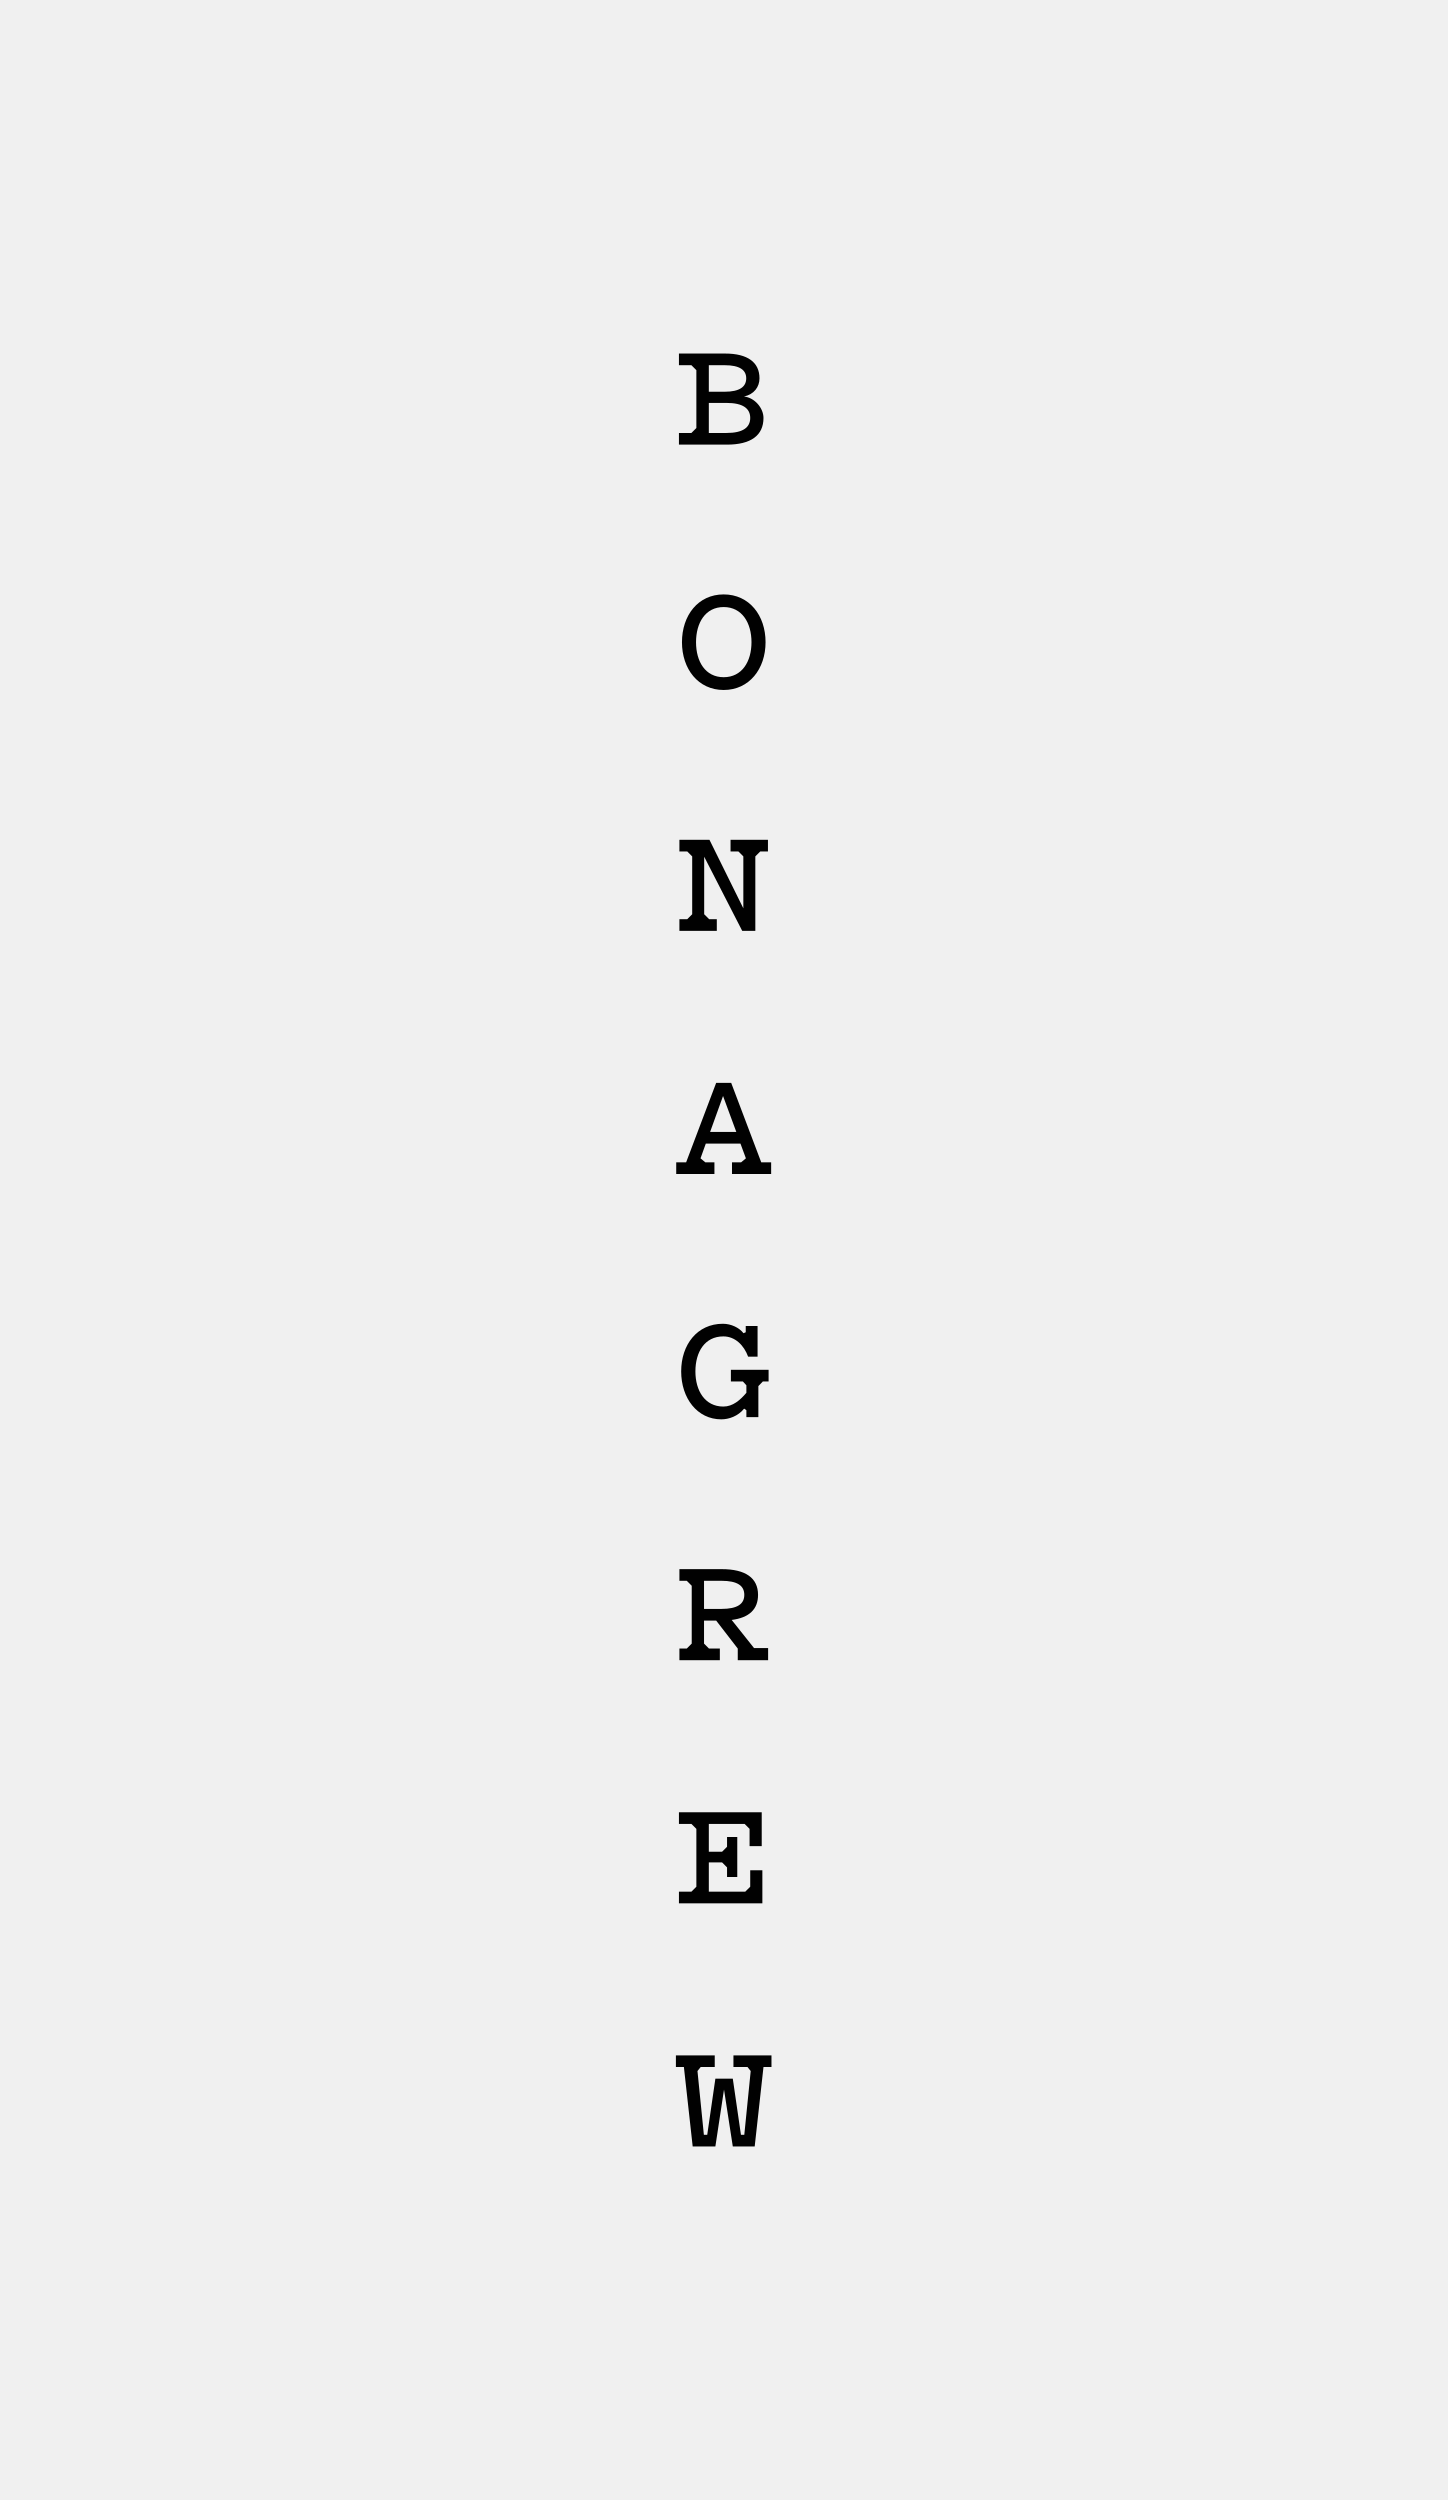
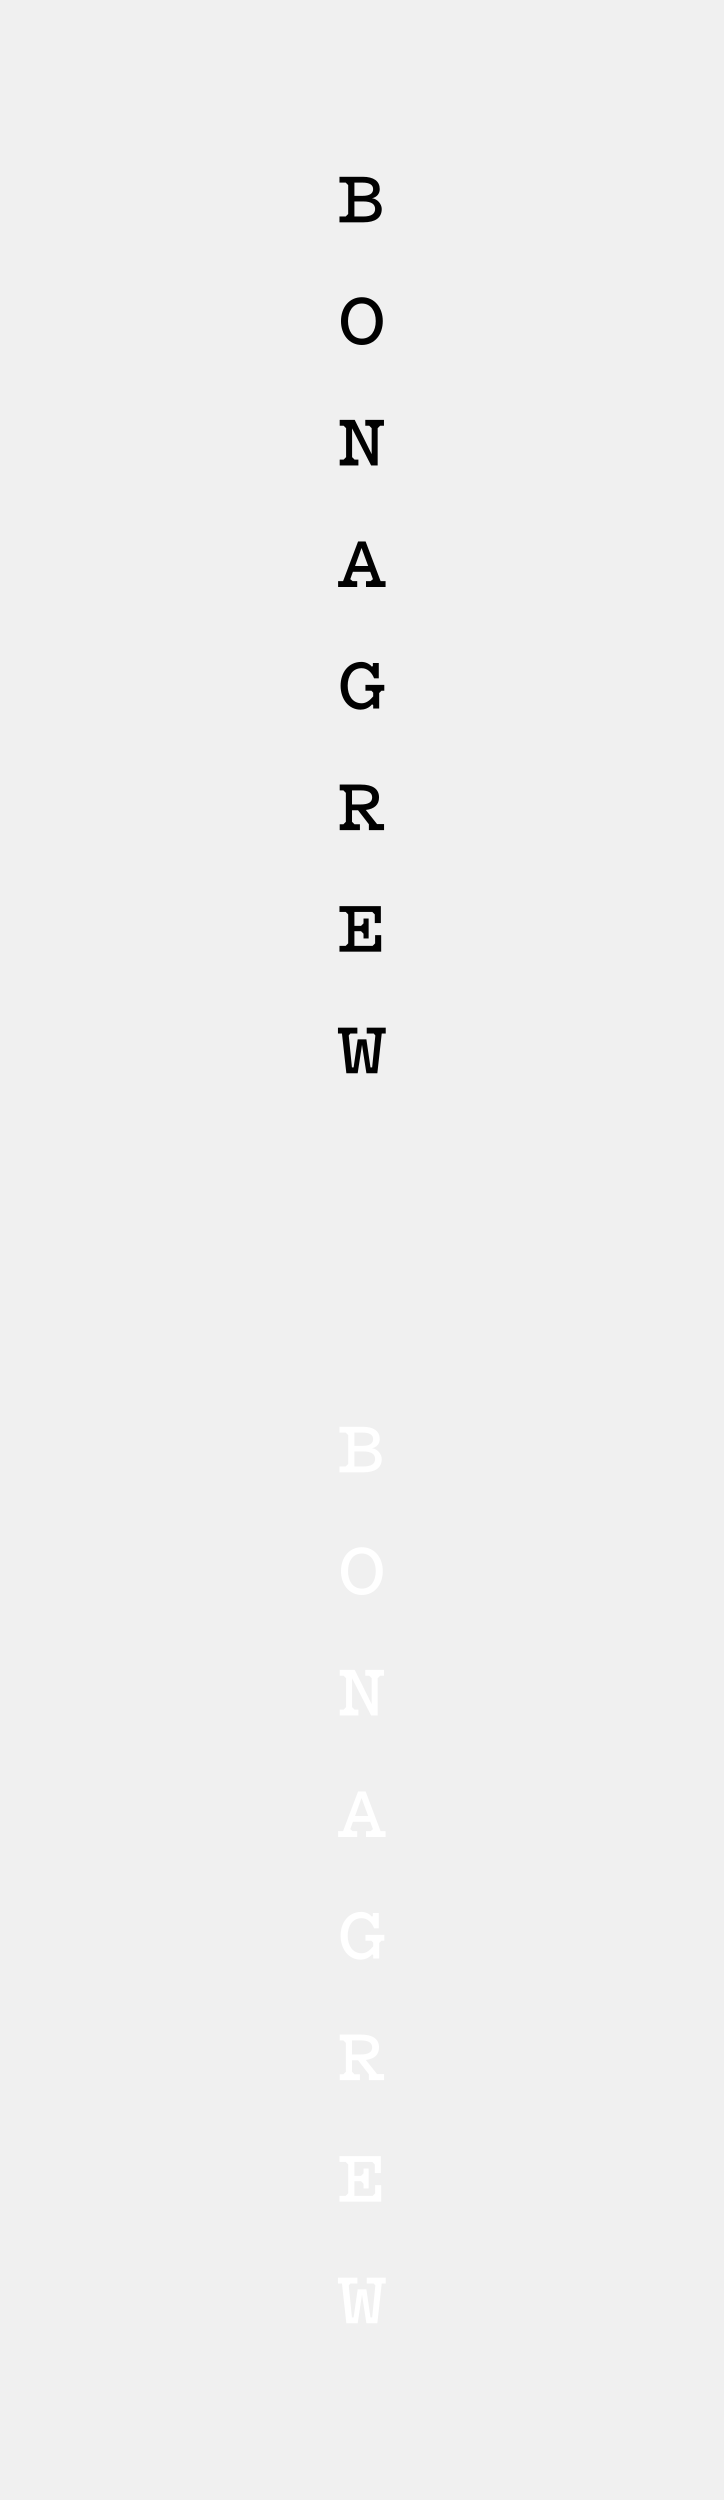
- <svg xmlns="http://www.w3.org/2000/svg" version="1.1" id="Layer_1" x="0px" y="0px" width="220px" height="380px" viewBox="0 0 220 380" enable-background="new 0 0 220 380" xml:space="preserve">
+ <svg xmlns="http://www.w3.org/2000/svg" version="1.1" id="Layer_1" x="0px" y="0px" width="220px" height="760px" viewBox="0 0 220 760" enable-background="new 0 0 220 760" xml:space="preserve">
  <g>
    <g>
      <path fill="#010101" d="M116.049,63.527c0,2.672-1.92,4.057-5.563,4.057h-7.287v-1.773h1.895l0.753-0.753v-8.793l-0.753-0.753    h-1.895v-1.773h7.021c3.425,0,5.222,1.336,5.222,3.765c0,1.288-0.801,2.429-2.355,2.769    C114.664,60.418,116.049,61.997,116.049,63.527z M113.426,57.503c0-1.263-0.996-1.992-3.28-1.992h-2.405v4.033h2.405    C112.43,59.543,113.426,58.791,113.426,57.503z M107.741,65.811h2.696c2.502,0,3.596-0.85,3.596-2.283s-1.094-2.284-3.596-2.284    h-2.696V65.811z" />
      <path fill="#010101" d="M110,104.878c-3.887,0-6.341-3.207-6.341-7.264c0-4.081,2.454-7.263,6.341-7.263    c3.886,0,6.365,3.182,6.365,7.263C116.365,101.671,113.887,104.878,110,104.878z M110,92.271c-2.794,0-4.203,2.405-4.203,5.344    s1.409,5.32,4.203,5.32c2.792,0,4.226-2.381,4.226-5.32S112.793,92.271,110,92.271z" />
      <path fill="#010101" d="M112.818,141.492l-5.782-11.271v8.745l0.753,0.753h1.166v1.773h-5.685v-1.773h1.19l0.753-0.753v-8.794    l-0.753-0.753h-1.19v-1.772h4.567l5.15,10.42v-7.895l-0.754-0.753h-1.189v-1.772h5.684v1.772h-1.166l-0.752,0.753v11.32H112.818z" />
      <path fill="#010101" d="M108.591,178.446h-5.806v-1.773h1.506l4.566-12.073h2.285l4.566,12.073h1.506v1.773h-5.951v-1.773h1.385    l0.729-0.606l-0.826-2.236h-5.271l-0.802,2.236l0.729,0.606h1.385V178.446z M109.903,166.592l-1.968,5.466h3.985L109.903,166.592z    " />
      <path fill="#010101" d="M105.701,208.453c0,2.914,1.433,5.344,4.251,5.344c1.433,0,2.55-0.973,3.498-2.09v-1.141l-0.533-0.584    h-1.822v-1.773h5.732v1.773h-0.875l-0.68,0.705v4.713h-1.822v-1.045l-0.34-0.243c-0.947,1.166-2.332,1.628-3.474,1.628    c-3.668,0-6.097-3.23-6.097-7.287c0-4.058,2.429-7.24,6.34-7.24c1.239,0,2.477,0.584,3.133,1.434l0.34-0.146v-0.948h1.799v4.664    h-1.434c-0.631-1.725-1.967-3.084-3.765-3.084C107.11,203.133,105.701,205.514,105.701,208.453z" />
      <path fill="#010101" d="M103.271,252.354v-1.773h1.118l0.753-0.754v-8.793l-0.753-0.754h-1.118v-1.772h6.413    c3.667,0,5.539,1.359,5.539,3.911c0,2.186-1.336,3.473-4.008,3.813l3.4,4.275h2.139v1.847h-4.615v-1.773l-3.281-4.252h-1.846    v3.498l0.753,0.754h1.652v1.773H103.271z M107.012,244.556h2.623c2.503,0,3.498-0.777,3.498-2.137    c0-1.361-0.994-2.139-3.498-2.139h-2.623V244.556z" />
      <path fill="#010101" d="M113.279,287.534l0.754-0.752v-2.502h1.846v5.027h-12.68v-1.773h1.895l0.753-0.752v-8.795l-0.753-0.752    h-1.895v-1.773h12.583v5.15h-1.846v-2.625l-0.754-0.752h-5.441v4.227h2.017l0.753-0.754v-1.48h1.554v6.072h-1.554v-1.457    l-0.753-0.754h-2.017v4.445H113.279z" />
      <path fill="#010101" d="M112.623,324.489h0.51l0.973-9.693l-0.486-0.607h-2.137v-1.773h5.781v1.773h-1.215l-1.336,12.074h-3.328    l-1.336-8.648l-1.312,8.648h-3.449l-1.336-12.074h-1.215v-1.773h5.903v1.773h-2.138l-0.486,0.607l0.972,9.693h0.511l1.238-8.527    h2.648L112.623,324.489z" />
    </g>
  </g>
+   <g>
+     <g>
+       <path fill="#FFFFFF" d="M116.049,443.527c0,2.672-1.92,4.057-5.563,4.057h-7.287v-1.773h1.895l0.753-0.753v-8.794l-0.753-0.753    h-1.895v-1.772h7.021c3.425,0,5.222,1.336,5.222,3.765c0,1.288-0.801,2.429-2.355,2.769    C114.664,440.418,116.049,441.996,116.049,443.527z M113.426,437.503c0-1.263-0.996-1.992-3.28-1.992h-2.405v4.032h2.405    C112.43,439.543,113.426,438.791,113.426,437.503z M107.741,445.811h2.696c2.502,0,3.596-0.85,3.596-2.283    s-1.094-2.283-3.596-2.283h-2.696V445.811z" />
+       <path fill="#FFFFFF" d="M110,484.879c-3.887,0-6.341-3.207-6.341-7.264c0-4.082,2.454-7.264,6.341-7.264    c3.886,0,6.365,3.182,6.365,7.264C116.365,481.672,113.887,484.879,110,484.879z M110,472.271c-2.794,0-4.203,2.405-4.203,5.345    s1.409,5.32,4.203,5.32c2.792,0,4.226-2.381,4.226-5.32S112.793,472.271,110,472.271z" />
+       <path fill="#FFFFFF" d="M112.818,521.492l-5.782-11.271v8.745l0.753,0.753h1.166v1.773h-5.685v-1.773h1.19l0.753-0.753v-8.794    l-0.753-0.753h-1.19v-1.772h4.567l5.15,10.42v-7.895l-0.754-0.753h-1.189v-1.772h5.684v1.772h-1.166l-0.752,0.753v11.32H112.818z" />
+       <path fill="#FFFFFF" d="M108.591,558.446h-5.806v-1.773h1.506l4.566-12.073h2.285l4.566,12.073h1.506v1.773h-5.951v-1.773h1.385    l0.729-0.606l-0.826-2.236h-5.271l-0.802,2.236l0.729,0.606h1.385V558.446z M109.903,546.592l-1.968,5.466h3.985L109.903,546.592z    " />
+       <path fill="#FFFFFF" d="M105.701,588.453c0,2.914,1.433,5.344,4.251,5.344c1.433,0,2.55-0.973,3.498-2.09v-1.141l-0.533-0.584    h-1.822v-1.773h5.732v1.773h-0.875l-0.68,0.705v4.713h-1.822v-1.045l-0.34-0.243c-0.947,1.166-2.332,1.628-3.474,1.628    c-3.668,0-6.097-3.23-6.097-7.287c0-4.058,2.429-7.24,6.34-7.24c1.239,0,2.477,0.584,3.133,1.434l0.34-0.146v-0.948h1.799v4.664    h-1.434c-0.631-1.725-1.967-3.084-3.765-3.084C107.11,583.133,105.701,585.514,105.701,588.453z" />
+       <path fill="#FFFFFF" d="M103.271,632.354v-1.773h1.118l0.753-0.754v-8.793l-0.753-0.754h-1.118v-1.772h6.413    c3.667,0,5.539,1.359,5.539,3.911c0,2.186-1.336,3.473-4.008,3.813l3.4,4.275h2.139v1.847h-4.615v-1.773l-3.281-4.252h-1.846    v3.498l0.753,0.754h1.652v1.773H103.271z M107.012,624.556h2.623c2.503,0,3.498-0.777,3.498-2.137    c0-1.361-0.994-2.139-3.498-2.139h-2.623V624.556z" />
+       <path fill="#FFFFFF" d="M113.279,667.534l0.754-0.752v-2.502h1.846v5.027h-12.68v-1.773h1.895l0.753-0.752v-8.795l-0.753-0.752    h-1.895v-1.773h12.583v5.15h-1.846v-2.625l-0.754-0.752h-5.441v4.227h2.017l0.753-0.754v-1.48h1.554v6.072h-1.554v-1.457    l-0.753-0.754h-2.017v4.445H113.279z" />
+       <path fill="#FFFFFF" d="M112.623,704.489h0.51l0.973-9.693l-0.486-0.607h-2.137v-1.773h5.781v1.773h-1.215l-1.336,12.074h-3.328    l-1.336-8.648l-1.312,8.648h-3.449l-1.336-12.074h-1.215v-1.773h5.903v1.773h-2.138l-0.486,0.607l0.972,9.693h0.511l1.238-8.527    h2.648L112.623,704.489z" />
+     </g>
+   </g>
</svg>
